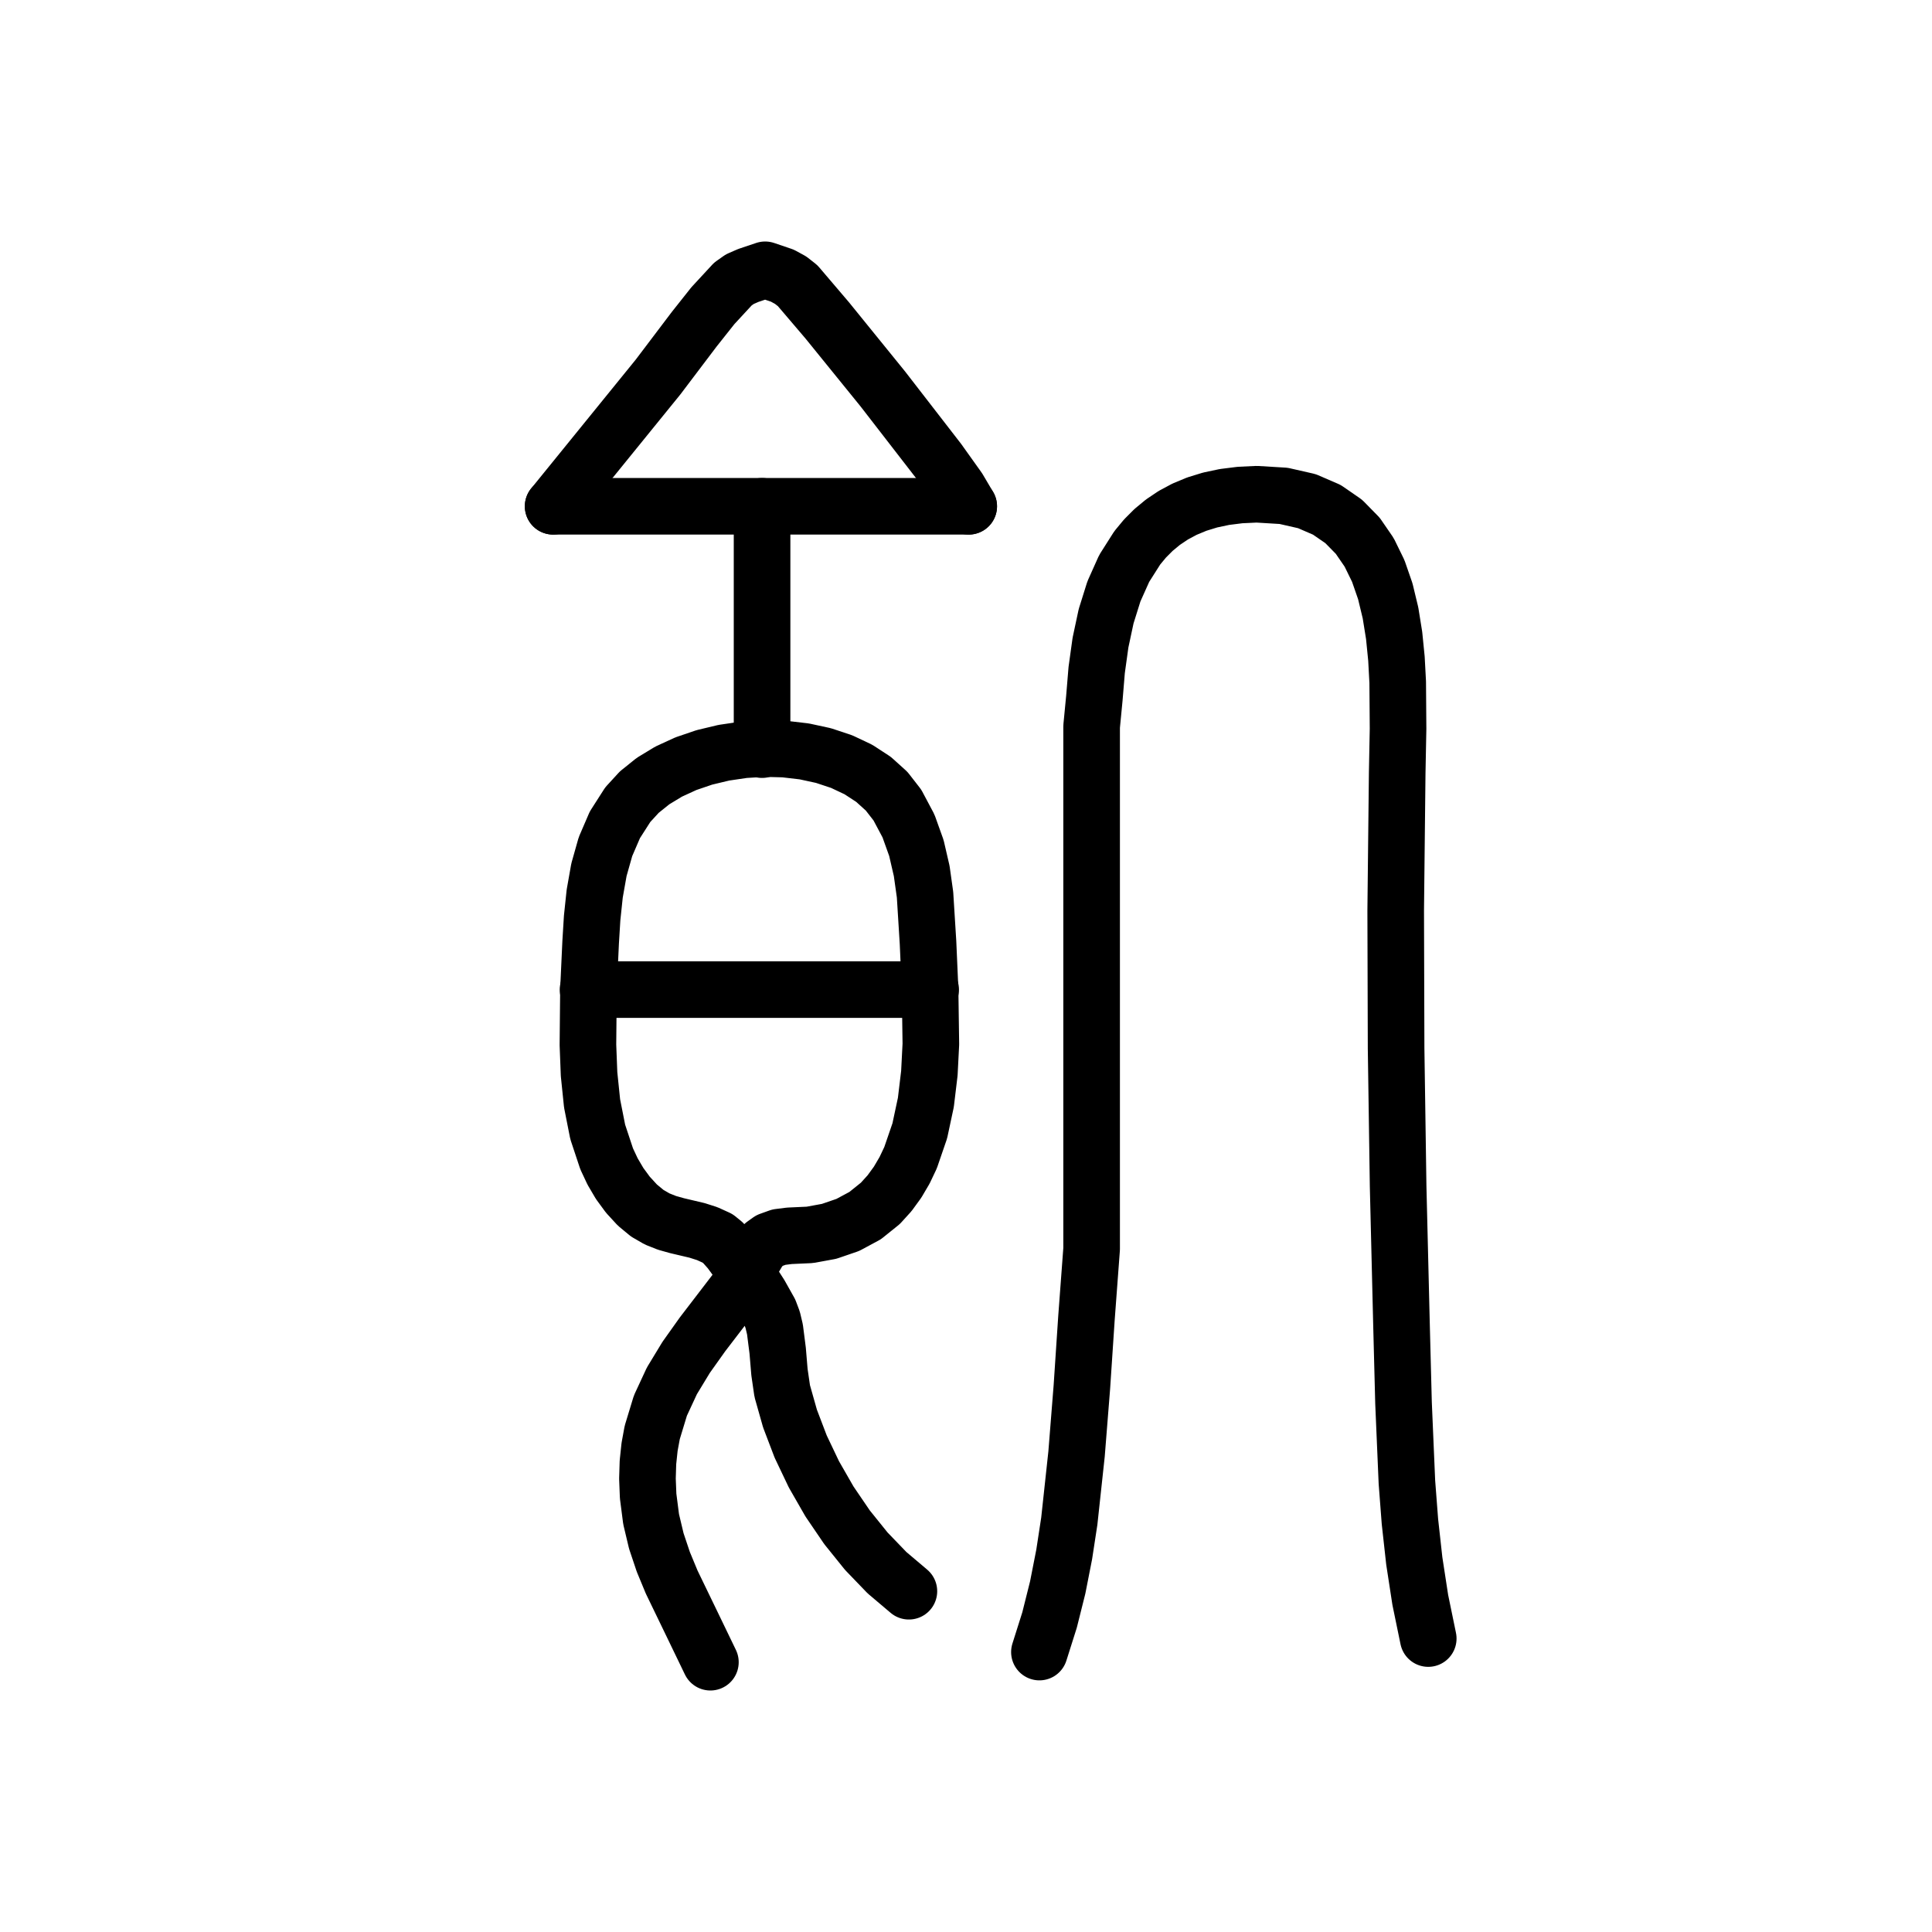
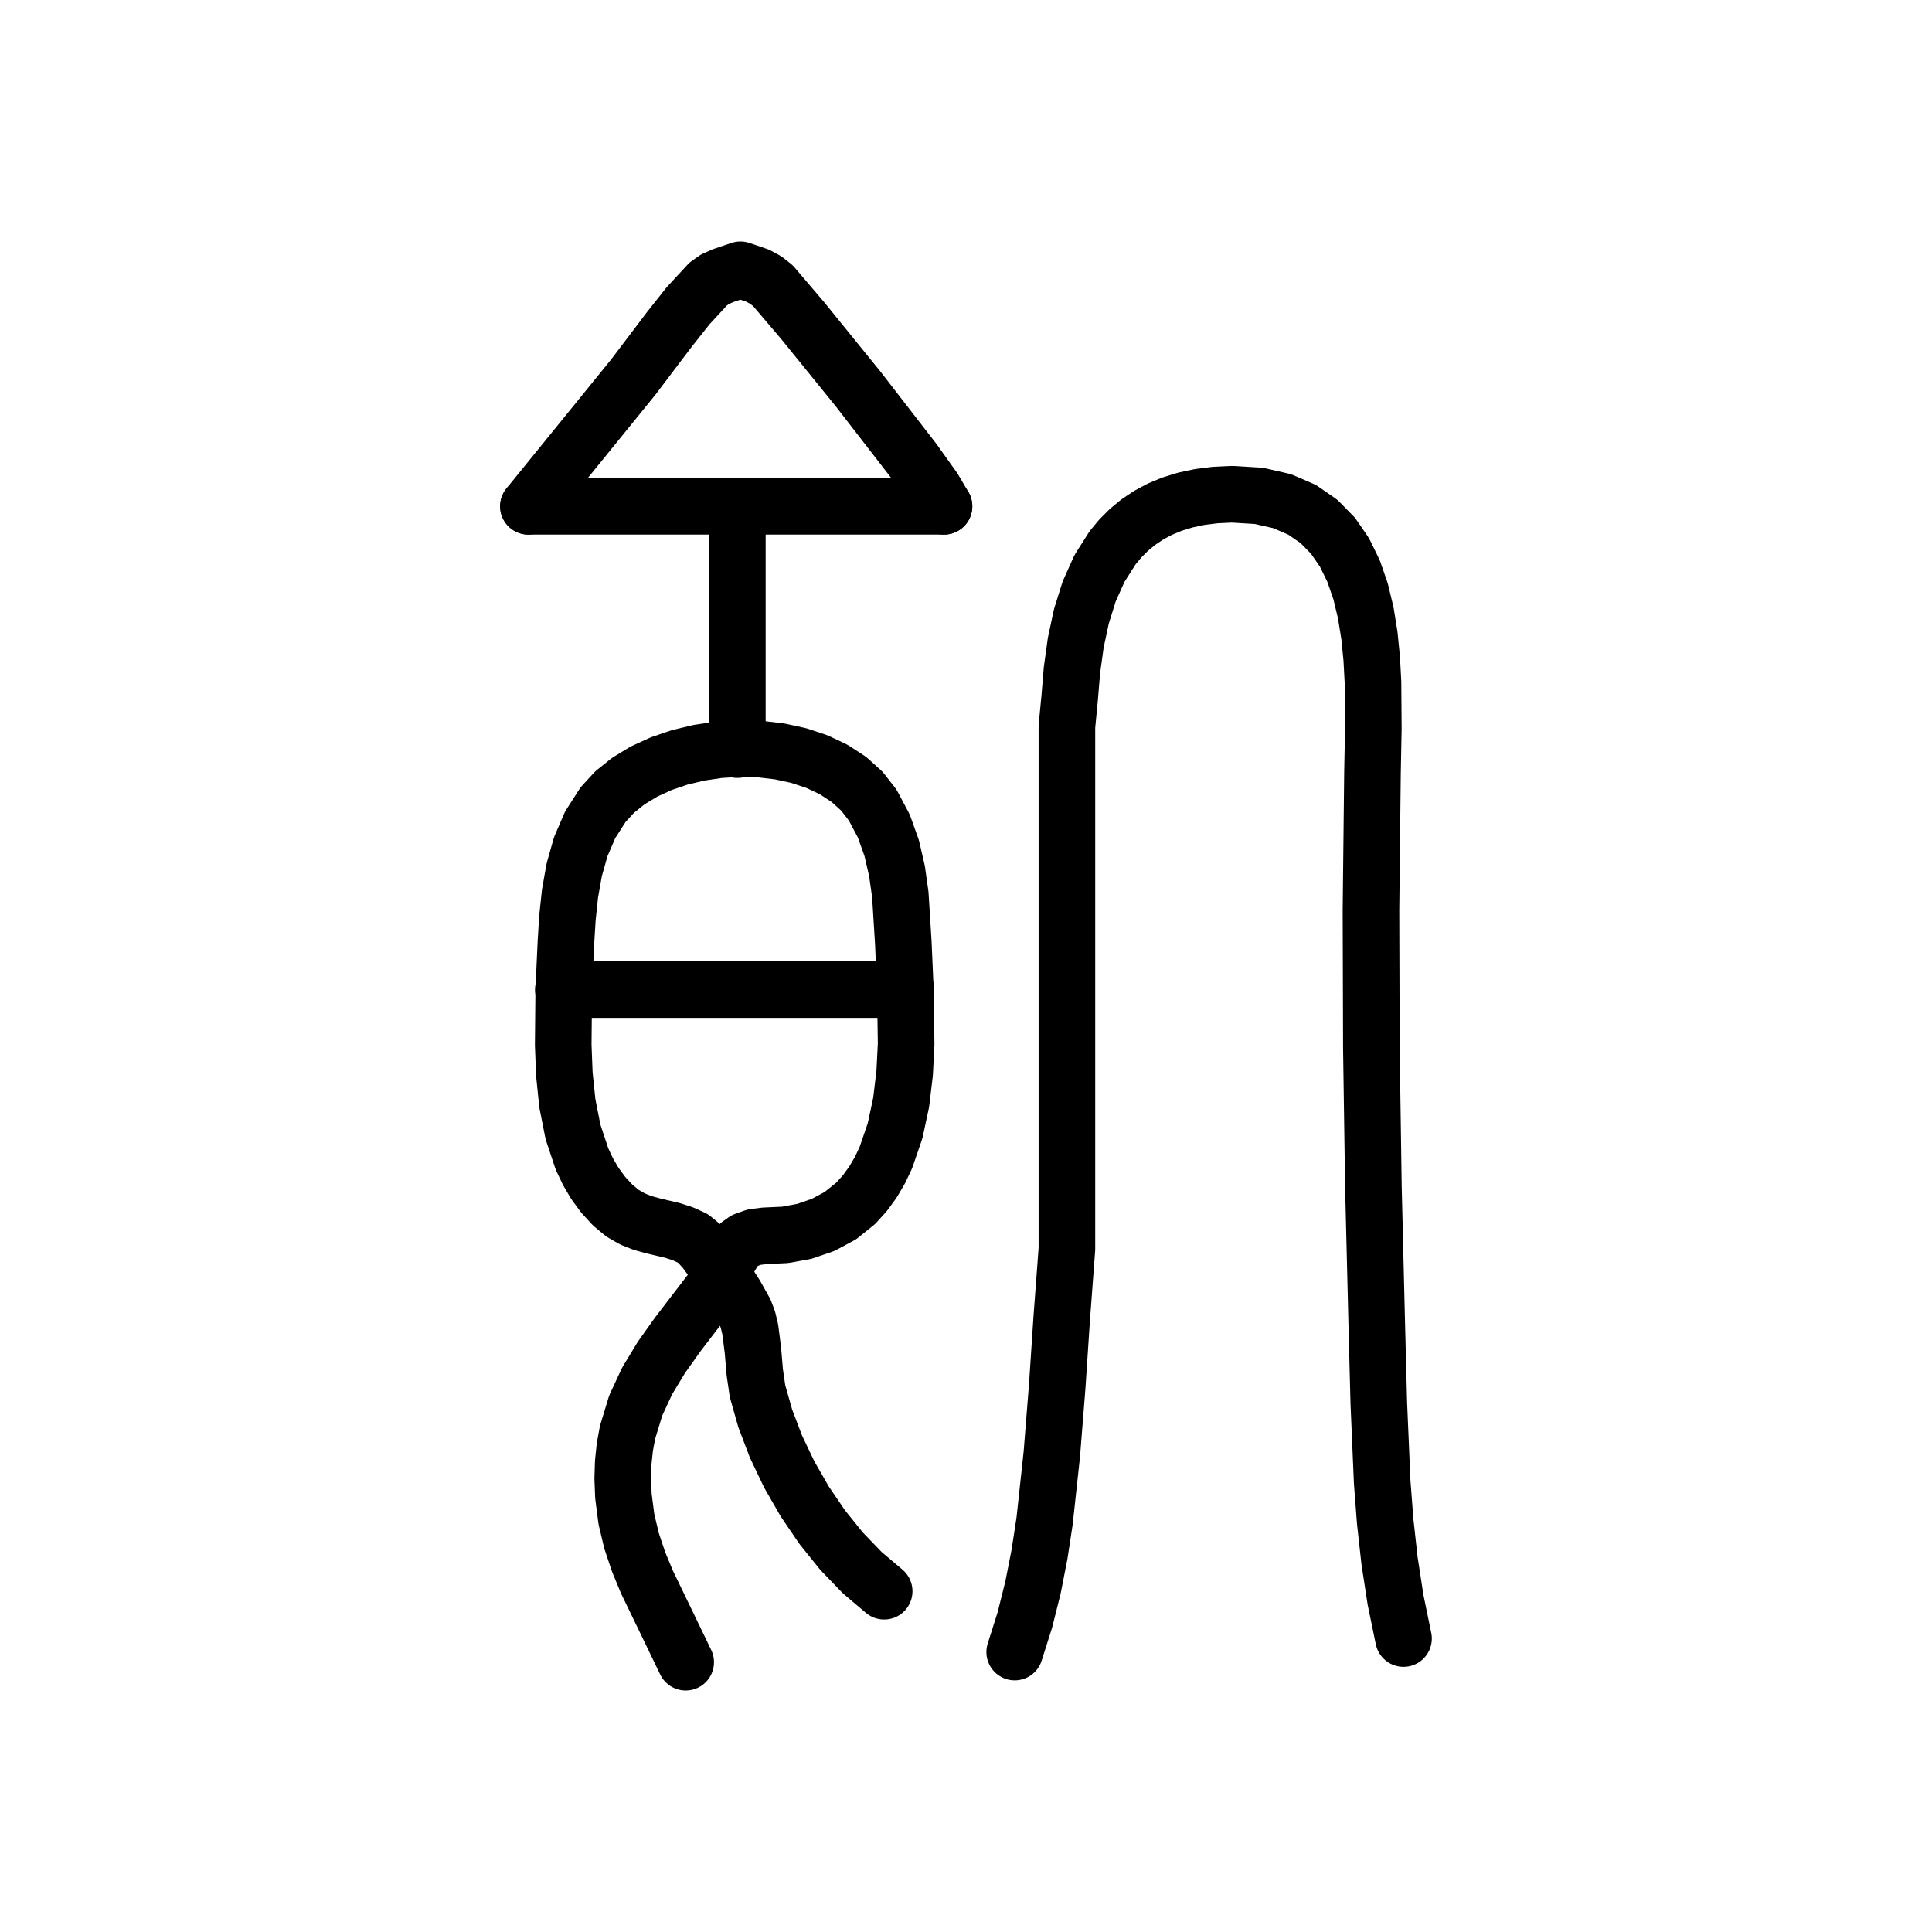
<svg xmlns="http://www.w3.org/2000/svg" viewBox="0 0 1024 1024" data-codepoint="U+3DEE6" data-advance="1024" data-schema="seal-centerline-1">
  <g transform="matrix(1 0 0 -1 0 832)" fill="none" stroke="#000" stroke-width="30" stroke-linecap="round" stroke-linejoin="round">
-     <path id="stroke-1" d="M 311.676 307.489 L 493.265 307.489" />
-     <path id="stroke-2" d="M 403.911 563.66 L 403.911 434.678" />
-     <path id="stroke-3" d="M 293.172 563.66 L 348.787 632.18 L 367.922 657.465 L 377.847 669.98 L 388.451 681.452 L 392.116 684.037 L 396.56 685.981 L 405.537 689.0 L 414.682 685.892 L 419.031 683.515 L 422.768 680.584 L 438.445 662.188 L 467.876 625.901 L 497.421 587.724 L 507.974 572.928 L 513.441 563.66" />
-     <path id="stroke-4" d="M 293.172 563.66 L 513.441 563.66" />
-     <path id="stroke-5" d="M 376.529 -49.0 L 366.151 -27.503 L 355.998 -6.515 L 351.564 4.189 L 347.858 15.249 L 345.103 26.824 L 343.523 39.075 L 343.159 48.29 L 343.426 56.939 L 344.284 65.079 L 345.696 72.766 L 350.028 87.008 L 356.119 100.122 L 363.665 112.562 L 372.359 124.783 L 391.979 150.386 L 395.573 156.61 L 398.665 163.372 L 402.39 169.673 L 404.844 172.338 L 407.881 174.514 L 412.841 176.294 L 418.389 176.994 L 429.237 177.489 L 439.448 179.362 L 449.338 182.753 L 458.523 187.69 L 466.62 194.204 L 471.489 199.573 L 475.752 205.43 L 479.448 211.721 L 482.614 218.39 L 487.505 232.635 L 490.728 247.718 L 492.584 263.193 L 493.374 278.611 L 492.96 307.489 L 491.87 332.371 L 490.286 357.805 L 488.528 370.336 L 485.708 382.534 L 481.515 394.241 L 475.636 405.3 L 469.925 412.641 L 462.978 418.917 L 454.968 424.146 L 446.067 428.347 L 436.448 431.539 L 426.285 433.742 L 415.75 434.974 L 405.017 435.254 L 394.257 434.601 L 383.644 433.035 L 373.351 430.573 L 363.551 427.236 L 354.416 423.041 L 346.12 418.009 L 338.835 412.157 L 332.734 405.506 L 325.899 394.825 L 320.913 383.259 L 317.455 371.027 L 315.206 358.346 L 313.845 345.434 L 313.053 332.508 L 311.897 307.489 L 311.615 278.18 L 312.214 262.689 L 313.813 247.188 L 316.795 232.086 L 321.539 217.795 L 324.691 211.082 L 328.427 204.724 L 332.794 198.775 L 337.839 193.284 L 343.071 188.962 L 348.304 185.932 L 353.547 183.852 L 358.813 182.376 L 369.452 179.867 L 374.847 178.146 L 380.307 175.656 L 383.228 173.283 L 386.865 169.188 L 395.153 157.87 L 402.899 145.778 L 407.834 136.987 L 409.537 132.473 L 410.747 127.368 L 412.182 116.125 L 413.132 104.744 L 414.591 94.713 L 418.721 80.12 L 424.37 65.304 L 431.389 50.566 L 439.626 36.208 L 448.93 22.532 L 459.15 9.841 L 470.135 -1.564 L 481.735 -11.381" />
-     <path id="stroke-6" d="M 550.912 -43.626 L 556.287 -26.637 L 560.613 -9.37 L 564.047 8.118 L 566.748 25.769 L 570.592 61.328 L 573.418 96.846 L 575.849 133.439 L 578.583 170.052 L 578.583 243.325 L 578.583 316.637 L 578.583 389.958 L 578.583 417.385 L 578.583 446.94 L 580.034 461.964 L 581.262 476.857 L 583.281 491.399 L 586.266 505.369 L 590.394 518.546 L 595.841 530.71 L 602.784 541.639 L 606.87 546.572 L 611.397 551.113 L 616.385 555.236 L 621.857 558.911 L 627.835 562.113 L 634.341 564.813 L 641.397 566.983 L 649.024 568.597 L 657.246 569.626 L 666.084 570.043 L 680.342 569.179 L 692.691 566.368 L 703.265 561.788 L 712.2 555.619 L 719.63 548.037 L 725.69 539.222 L 730.514 529.352 L 734.237 518.606 L 736.994 507.161 L 738.919 495.196 L 740.147 482.89 L 740.813 470.421 L 740.997 445.708 L 740.548 422.484 L 739.75 349.392 L 739.962 276.39 L 741.033 203.377 L 742.815 130.251 L 743.897 88.365 L 745.693 46.423 L 747.294 25.522 L 749.596 4.717 L 752.773 -15.956 L 757.0 -36.46" />
+     <path id="stroke-1" d="M 298.576 307.489 L 480.165 307.489" />
+     <path id="stroke-2" d="M 390.811 563.66 L 390.811 434.678" />
+     <path id="stroke-3" d="M 280.072 563.66 L 335.687 632.18 L 354.822 657.465 L 364.747 669.98 L 375.351 681.452 L 379.016 684.037 L 383.46 685.981 L 392.437 689.0 L 401.582 685.892 L 405.931 683.515 L 409.668 680.584 L 425.345 662.188 L 454.776 625.901 L 484.321 587.724 L 494.874 572.928 L 500.341 563.66" />
+     <path id="stroke-4" d="M 280.072 563.66 L 500.341 563.66" />
+     <path id="stroke-5" d="M 363.429 -49.0 L 353.051 -27.503 L 342.898 -6.515 L 338.464 4.189 L 334.758 15.249 L 332.003 26.824 L 330.423 39.075 L 330.059 48.29 L 330.326 56.939 L 331.184 65.079 L 332.596 72.766 L 336.928 87.008 L 343.019 100.122 L 350.565 112.562 L 359.259 124.783 L 378.879 150.386 L 382.473 156.61 L 385.565 163.372 L 389.29 169.673 L 391.744 172.338 L 394.781 174.514 L 399.741 176.294 L 405.289 176.994 L 416.137 177.489 L 426.348 179.362 L 436.238 182.753 L 445.423 187.69 L 453.52 194.204 L 458.389 199.573 L 462.652 205.43 L 466.348 211.721 L 469.514 218.39 L 474.405 232.635 L 477.628 247.718 L 479.484 263.193 L 480.274 278.611 L 479.86 307.489 L 478.77 332.371 L 477.186 357.805 L 475.428 370.336 L 472.608 382.534 L 468.415 394.241 L 462.536 405.3 L 456.825 412.641 L 449.878 418.917 L 441.868 424.146 L 432.967 428.347 L 423.348 431.539 L 413.185 433.742 L 402.65 434.974 L 391.917 435.254 L 381.157 434.601 L 370.544 433.035 L 360.251 430.573 L 350.451 427.236 L 341.316 423.041 L 333.02 418.009 L 325.735 412.157 L 319.634 405.506 L 312.799 394.825 L 307.813 383.259 L 304.355 371.027 L 302.106 358.346 L 300.745 345.434 L 299.953 332.508 L 298.797 307.489 L 298.515 278.18 L 299.114 262.689 L 300.713 247.188 L 303.695 232.086 L 308.439 217.795 L 311.591 211.082 L 315.327 204.724 L 319.694 198.775 L 324.739 193.284 L 329.971 188.962 L 335.204 185.932 L 340.447 183.852 L 345.713 182.376 L 356.352 179.867 L 361.747 178.146 L 367.207 175.656 L 370.128 173.283 L 373.765 169.188 L 382.053 157.87 L 389.799 145.778 L 394.734 136.987 L 396.437 132.473 L 397.647 127.368 L 399.082 116.125 L 400.032 104.744 L 401.491 94.713 L 405.621 80.12 L 411.27 65.304 L 418.289 50.566 L 426.526 36.208 L 435.83 22.532 L 446.05 9.841 L 457.035 -1.564 L 468.635 -11.381" />
+     <path id="stroke-6" d="M 537.812 -43.626 L 543.187 -26.637 L 547.513 -9.37 L 550.947 8.118 L 553.648 25.769 L 557.492 61.328 L 560.318 96.846 L 562.749 133.439 L 565.483 170.052 L 565.483 243.325 L 565.483 316.637 L 565.483 389.958 L 565.483 417.385 L 565.483 446.94 L 566.934 461.964 L 568.162 476.857 L 570.181 491.399 L 573.166 505.369 L 577.294 518.546 L 582.741 530.71 L 589.684 541.639 L 593.77 546.572 L 598.297 551.113 L 603.285 555.236 L 608.757 558.911 L 614.735 562.113 L 621.241 564.813 L 628.297 566.983 L 635.924 568.597 L 644.146 569.626 L 652.984 570.043 L 667.242 569.179 L 679.591 566.368 L 690.165 561.788 L 699.1 555.619 L 706.53 548.037 L 712.59 539.222 L 717.414 529.352 L 721.137 518.606 L 723.894 507.161 L 725.819 495.196 L 727.047 482.89 L 727.713 470.421 L 727.897 445.708 L 727.448 422.484 L 726.65 349.392 L 726.862 276.39 L 727.933 203.377 L 729.715 130.251 L 730.797 88.365 L 732.593 46.423 L 734.194 25.522 L 736.496 4.717 L 739.673 -15.956 L 743.9 -36.46" />
  </g>
</svg>
